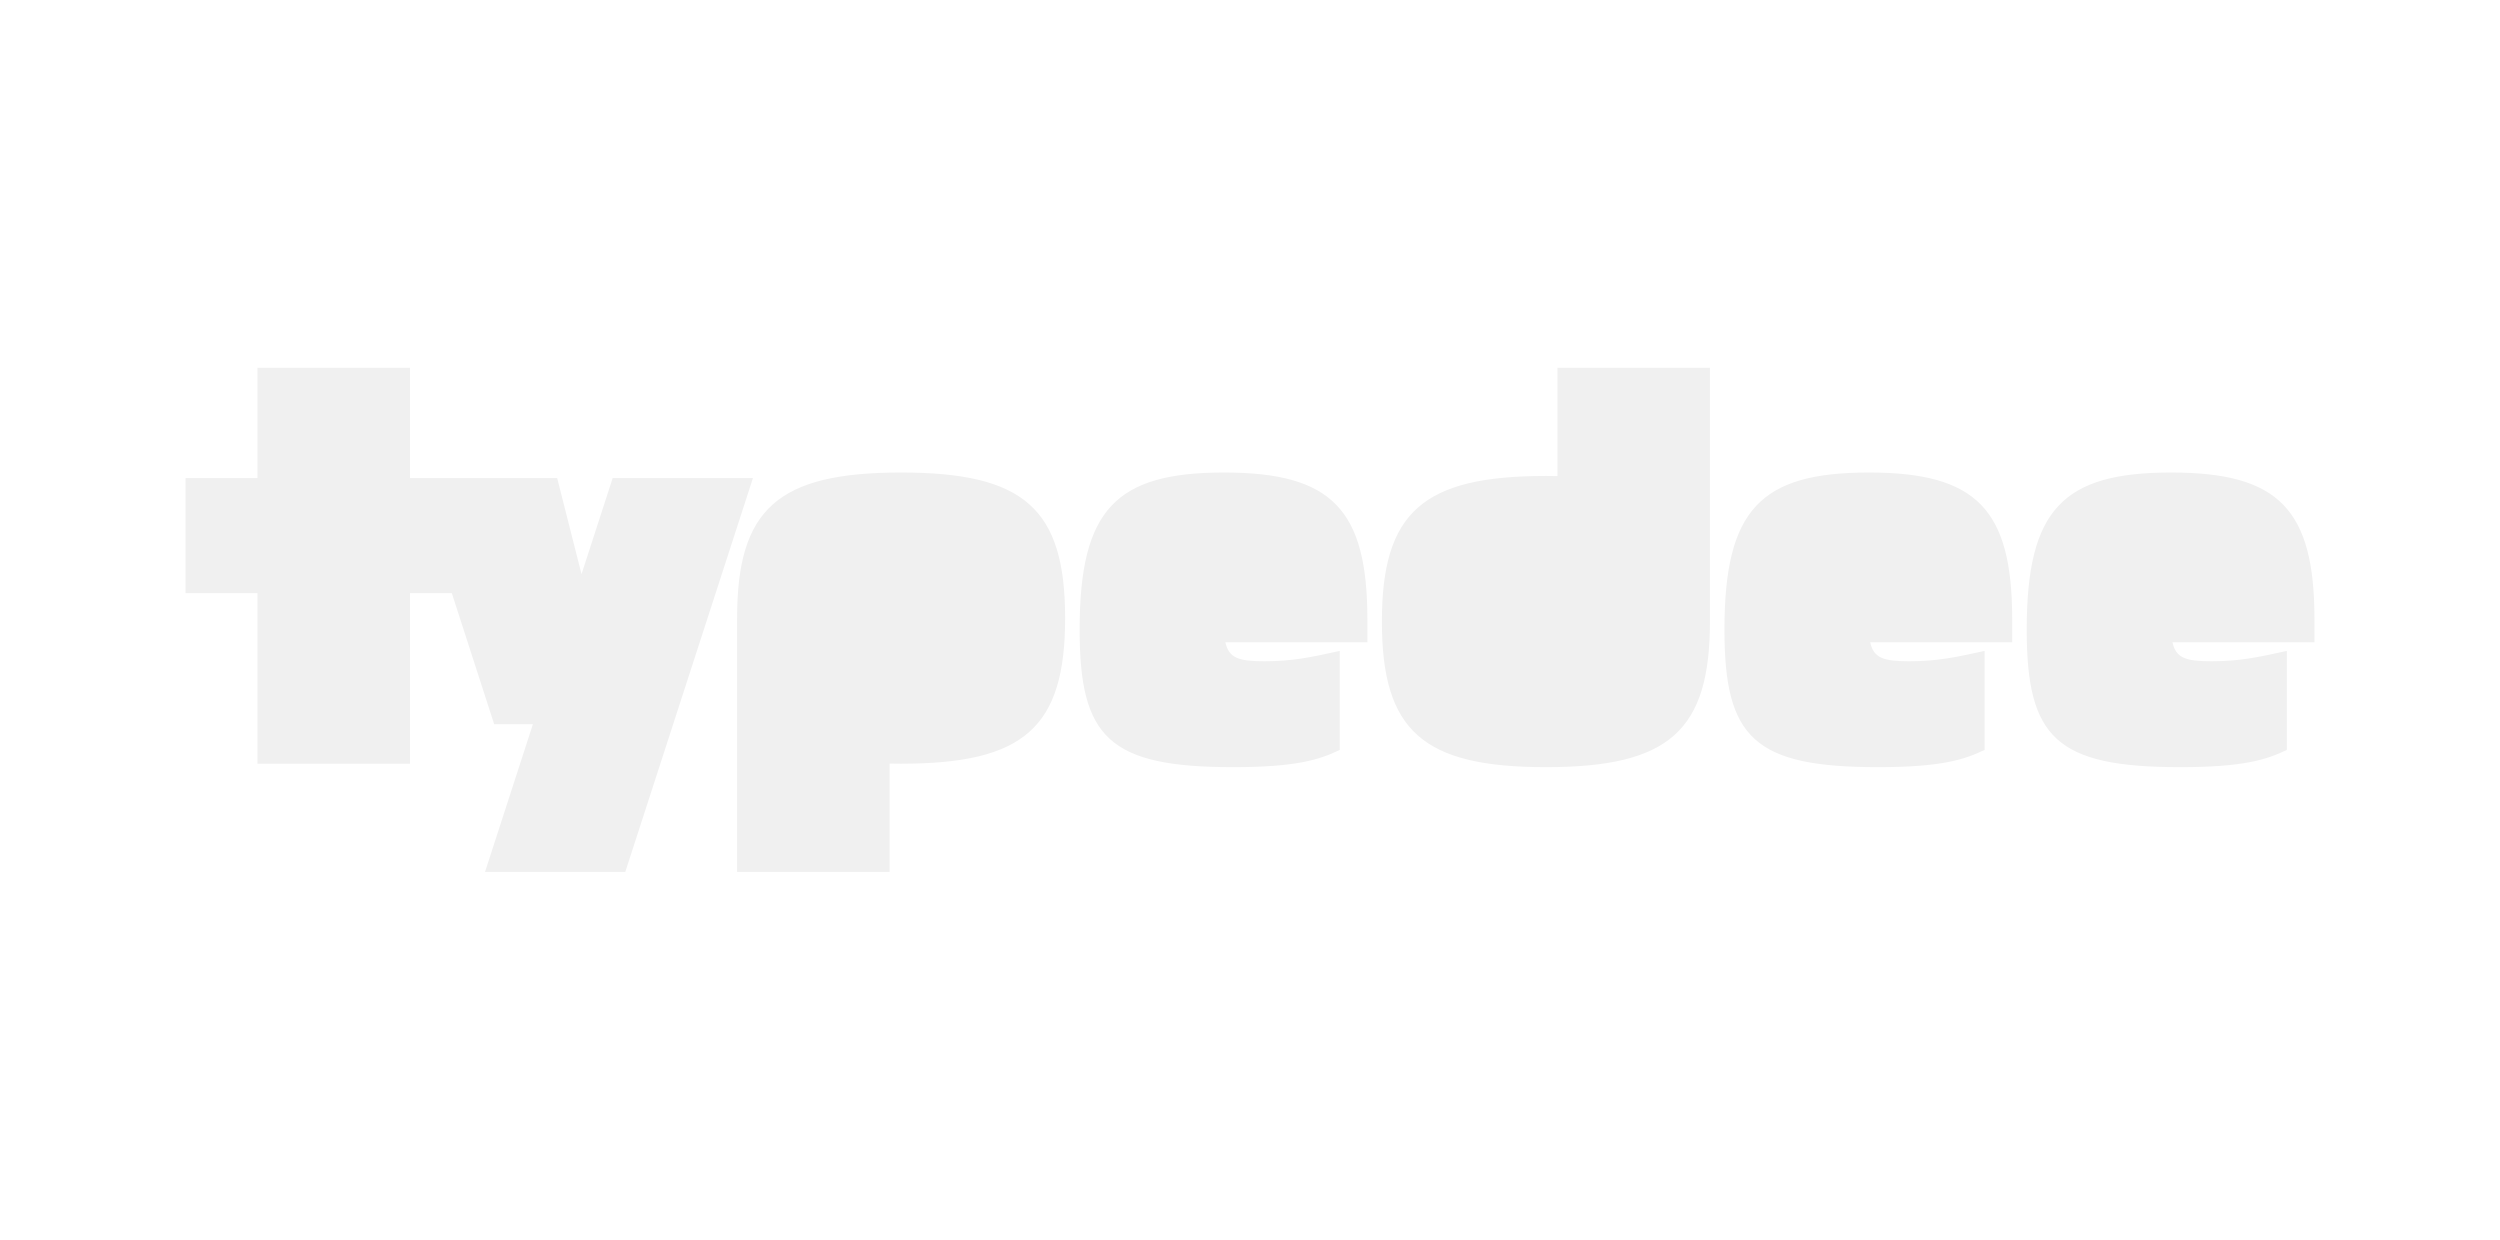
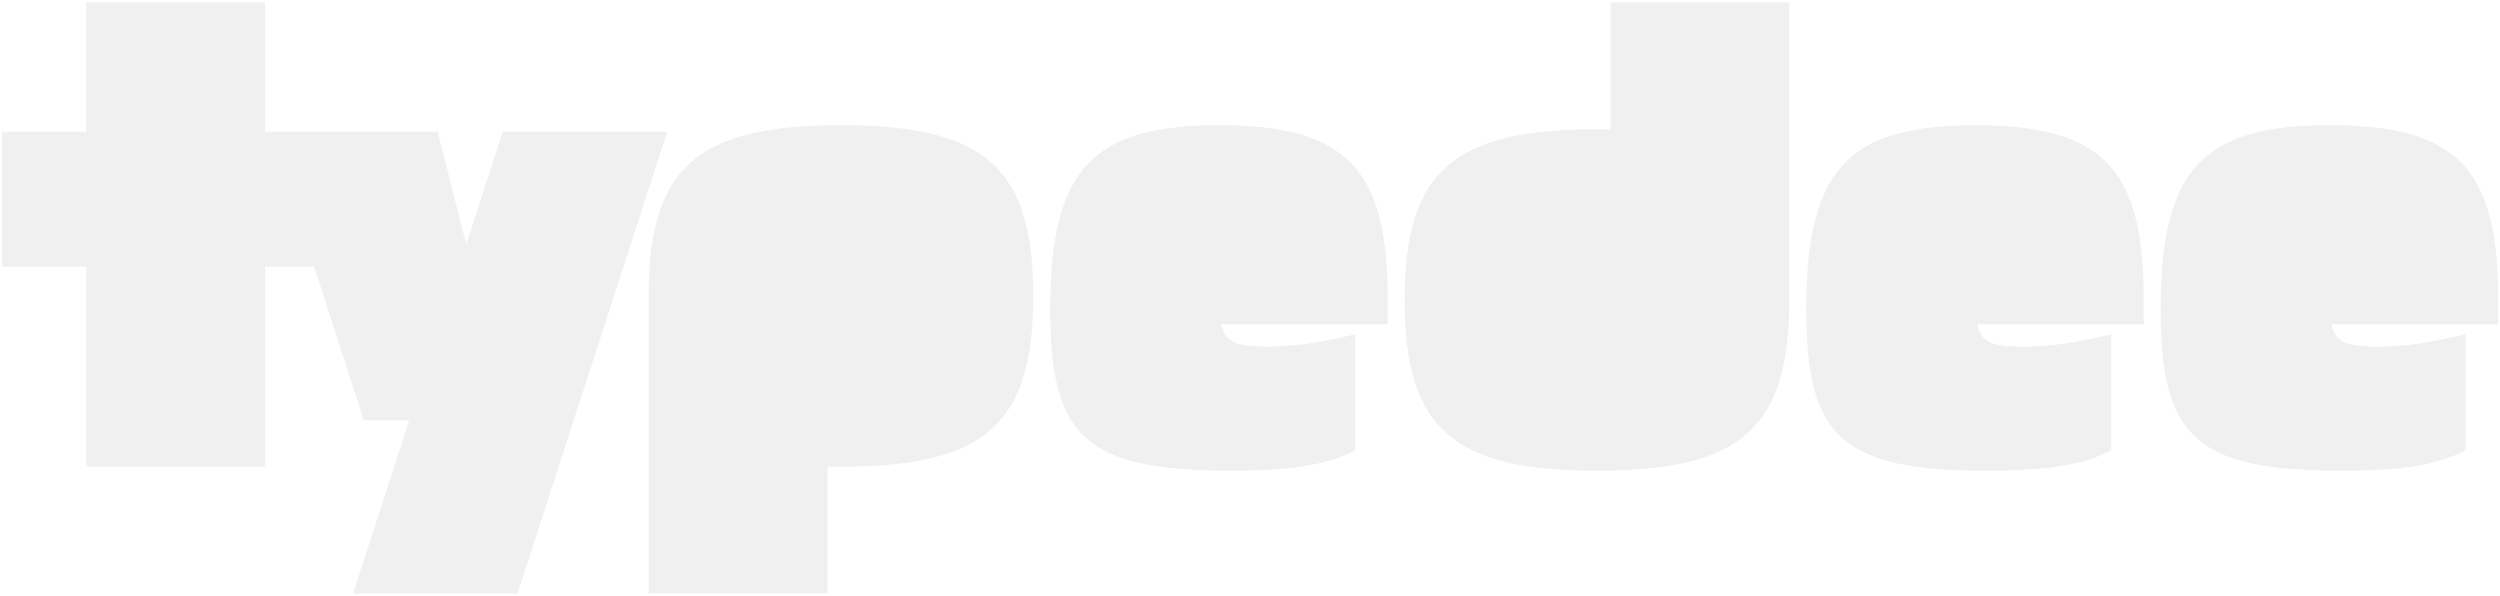
- <svg xmlns="http://www.w3.org/2000/svg" version="1.1" x="0px" y="0px" viewBox="0 0 2420 1200" style="enable-background:new 0 0 2420 1200;" xml:space="preserve">
+ <svg xmlns="http://www.w3.org/2000/svg" version="1.1" viewBox="178 354 2064 492" xml:space="preserve">
  <style type="text/css">
	.st0{fill:#080808;}
	.st1{fill:#F0F0F0;}
	.st2{fill:#FF4D00;}
	.st3{fill:#E03C00;}
	.st4{fill:#FF6A28;}
	.st5{display:none;}
	.st6{display:inline;fill:#080808;}
</style>
  <g id="bg">
</g>
  <g id="desc">
</g>
  <g id="text">
</g>
  <g id="logo">
    <path class="st1" d="M728.86,462.74L605.28,844H469.51l46.34-142.97h-37.48l-41.01-126.87h-40.5v165.11H249.24V574.15H179.6V462.74   h69.63V356h147.62v106.74h4.49l0,0h137.99l23.59,93.06l30.16-93.06H728.86z M872.28,457.39c-119.21,0-158.77,35.1-158.77,140.94   V844h147.62V739.16c3.63,0.07,7.35,0.11,11.14,0.11c119.21,0,158.77-35.1,158.77-140.94   C1031.04,492.48,991.49,457.39,872.28,457.39z M1184.92,457.39c-104.73,0-139.83,35.65-139.83,152.08   c0,104.73,28.41,133.14,148.74,133.14c60.72,0,83.56-7.24,103.06-16.71v-95.82c-27.85,6.13-45.68,10.03-72.98,10.03   c-25,0-34.42-3.2-37.74-18.38h137.45v-22.28C1323.63,493.04,1289.1,457.39,1184.92,457.39z M1507.59,460.84   c-3.63-0.07-7.35-0.11-11.14-0.11c-119.21,0-158.77,35.1-158.77,140.94c0,105.84,39.55,140.94,158.77,140.94   c119.21,0,158.77-35.1,158.77-140.94V356h-147.62V460.84z M1809.1,457.39c-104.73,0-139.83,35.65-139.83,152.08   c0,104.73,28.41,133.14,148.74,133.14c60.72,0,83.56-7.24,103.06-16.71v-95.82c-27.85,6.13-45.68,10.03-72.98,10.03   c-25,0-34.42-3.2-37.74-18.38h137.45v-22.28C1947.81,493.04,1913.27,457.39,1809.1,457.39z M2240.4,599.44   c0-106.4-34.54-142.05-138.71-142.05c-104.73,0-139.83,35.65-139.83,152.08c0,104.73,28.41,133.14,148.74,133.14   c60.72,0,83.56-7.24,103.06-16.71v-95.82c-27.85,6.13-45.68,10.03-72.98,10.03c-25,0-34.42-3.2-37.74-18.38h137.45V599.44z" />
  </g>
</svg>
